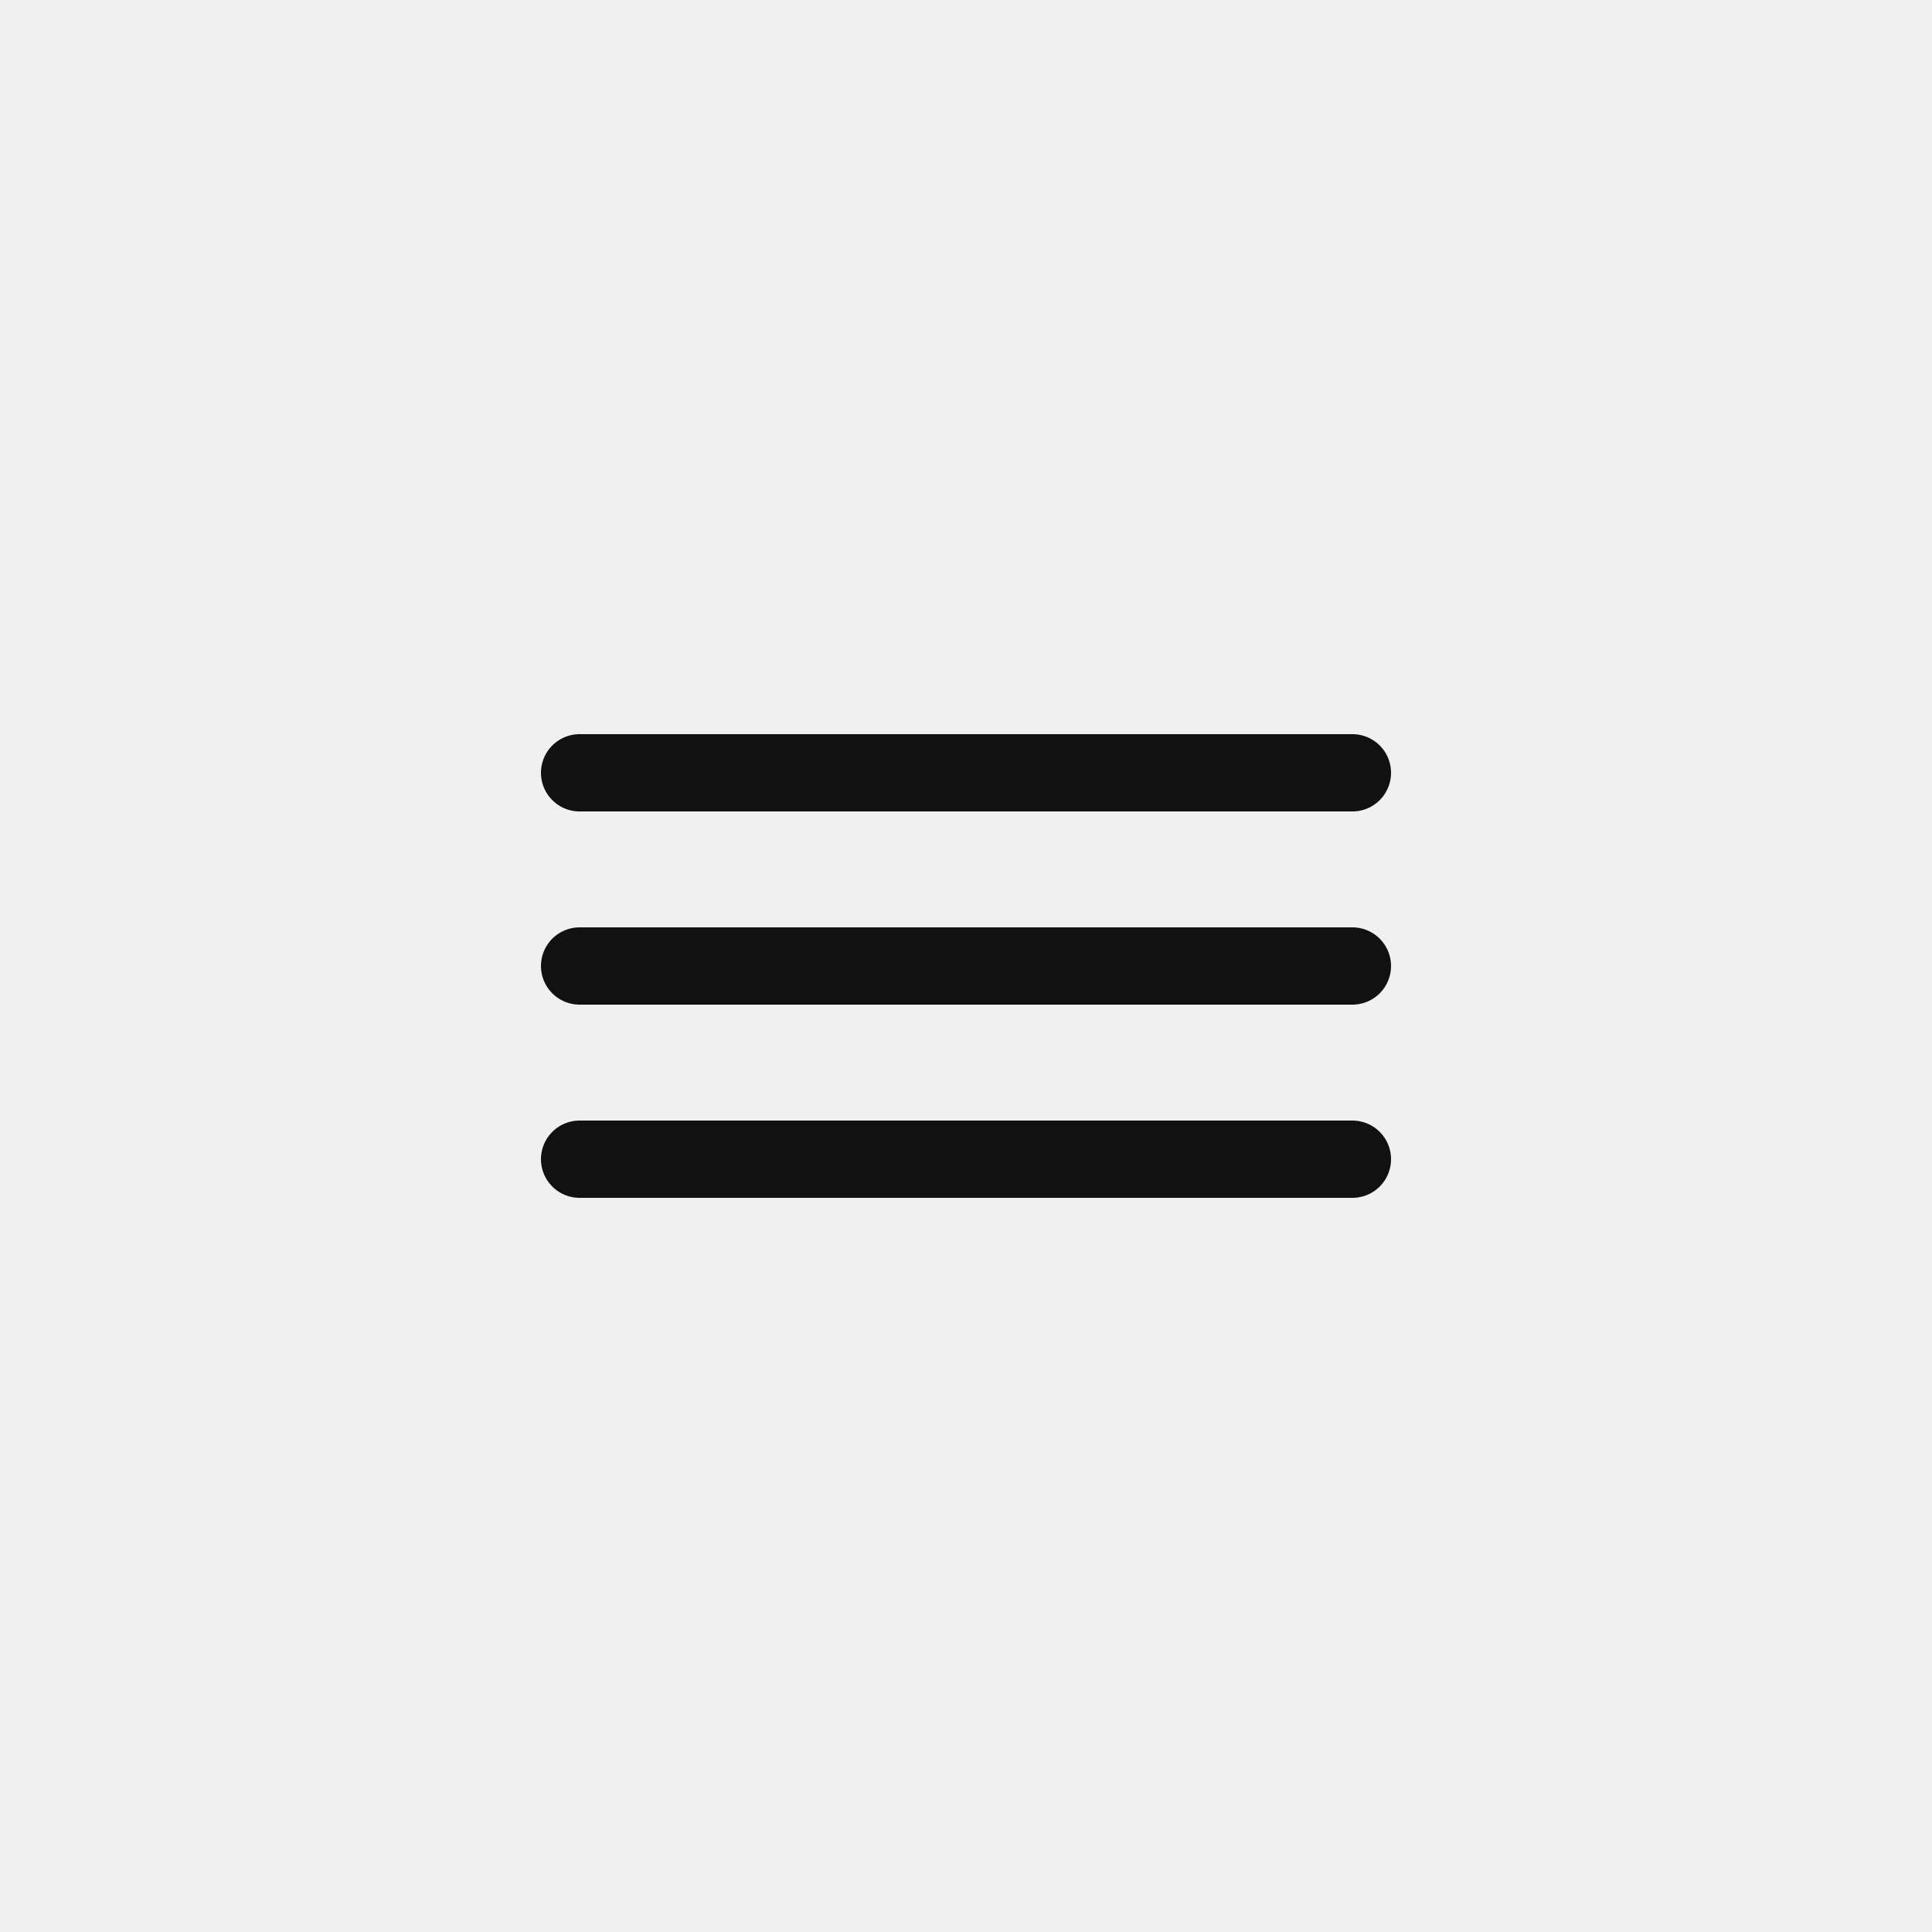
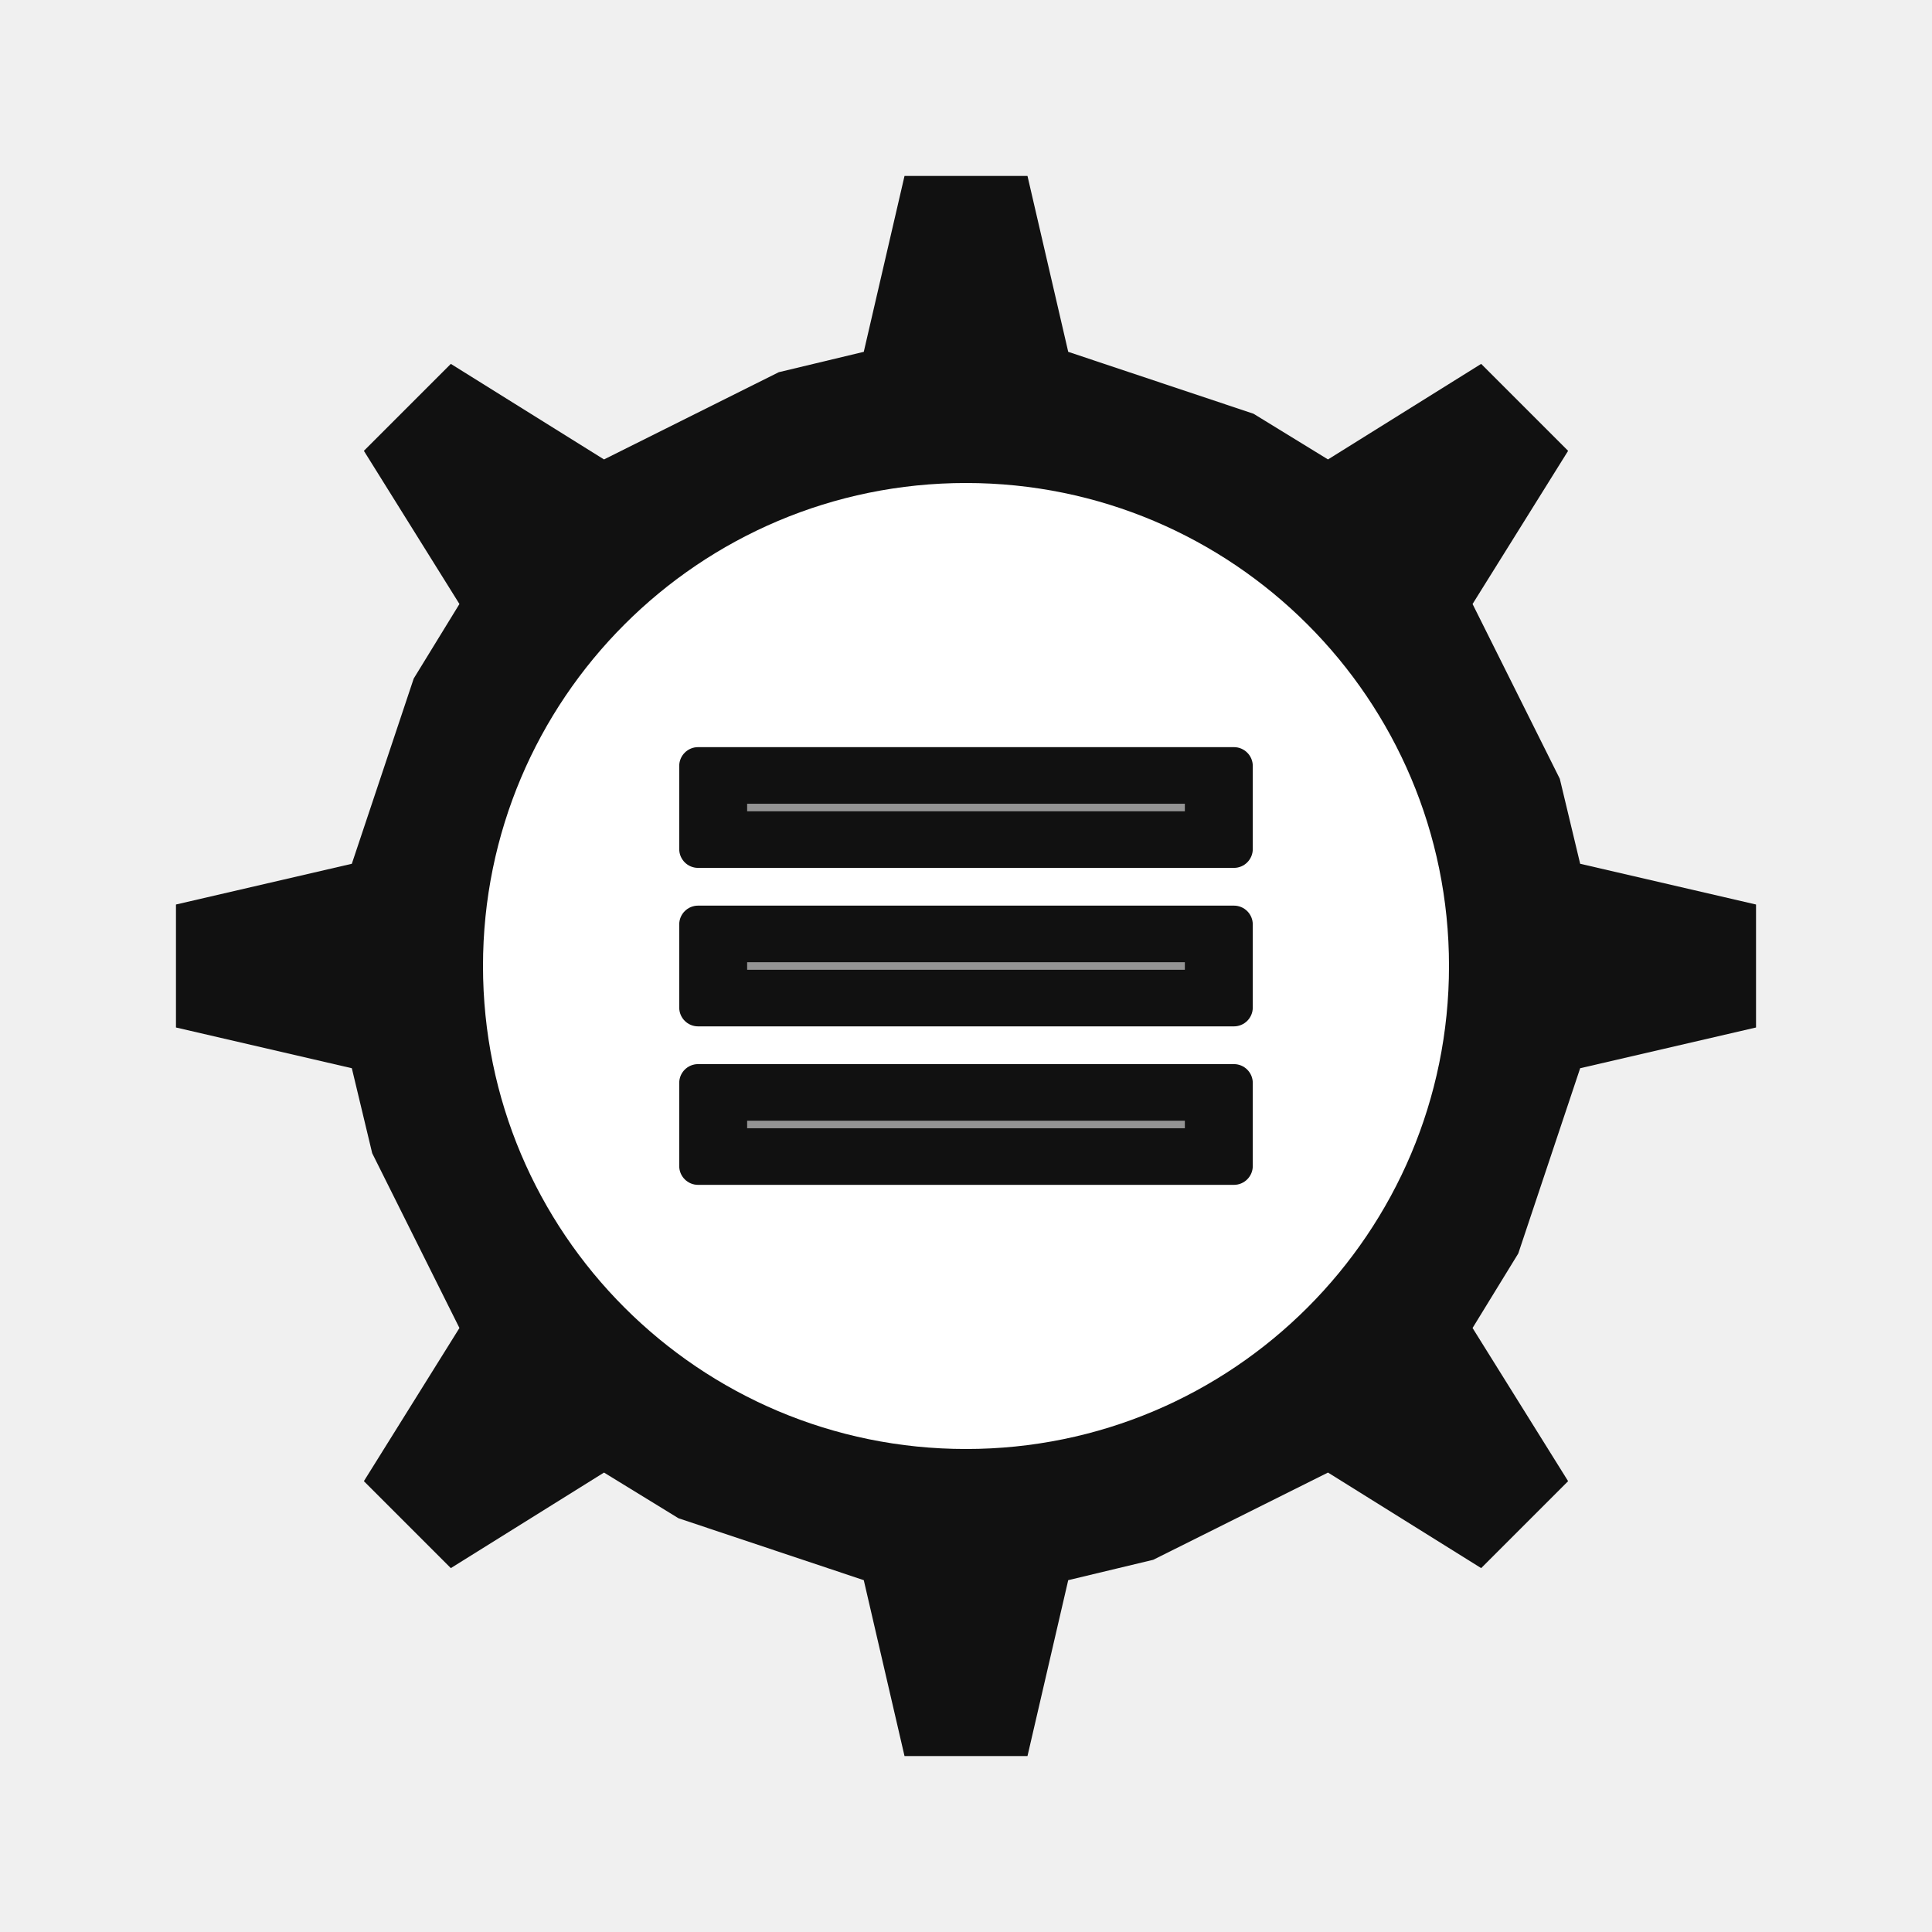
- <svg xmlns="http://www.w3.org/2000/svg" viewBox="0 0 100 100" width="100" height="100">
-   <g stroke="#111111" stroke-width="4" stroke-linecap="round" fill="none">
-     <line x1="30" y1="40" x2="70" y2="40" />
-     <line x1="30" y1="50" x2="70" y2="50" />
-     <line x1="30" y1="60" x2="70" y2="60" />
-   </g>
+ <svg xmlns="http://www.w3.org/2000/svg" viewBox="0 0 512 512" width="512" height="512">
+   <path d="M 206.384,98.637 L 228.909,93.239 L 239.706,46.633 L 272.294,46.633 L 283.091,93.239 L 332.189,109.643 L 351.933,121.755 L 392.523,96.434 L 415.566,119.477 L 390.245,160.067 L 413.363,206.384 L 418.761,228.909 L 465.367,239.706 L 465.367,272.294 L 418.761,283.091 L 402.357,332.189 L 390.245,351.933 L 415.566,392.523 L 392.523,415.566 L 351.933,390.245 L 305.616,413.363 L 283.091,418.761 L 272.294,465.367 L 239.706,465.367 L 228.909,418.761 L 179.811,402.357 L 160.067,390.245 L 119.477,415.566 L 96.434,392.523 L 121.755,351.933 L 98.637,305.616 L 93.239,283.091 L 46.633,272.294 L 46.633,239.706 L 93.239,228.909 L 109.643,179.811 L 121.755,160.067 L 96.434,119.477 L 119.477,96.434 L 160.067,121.755 Z" fill="#111111" />
+   <circle cx="256" cy="256" r="128" fill="white" />
+   <rect x="180" y="198" width="152" height="32" rx="5" fill="#111111" />
+   <line x1="198" y1="214" x2="314" y2="214" stroke="white" stroke-width="2" opacity="0.55" />
+   <rect x="180" y="240" width="152" height="32" rx="5" fill="#111111" />
+   <line x1="198" y1="256" x2="314" y2="256" stroke="white" stroke-width="2" opacity="0.55" />
+   <rect x="180" y="282" width="152" height="32" rx="5" fill="#111111" />
+   <line x1="198" y1="298" x2="314" y2="298" stroke="white" stroke-width="2" opacity="0.55" />
</svg>
